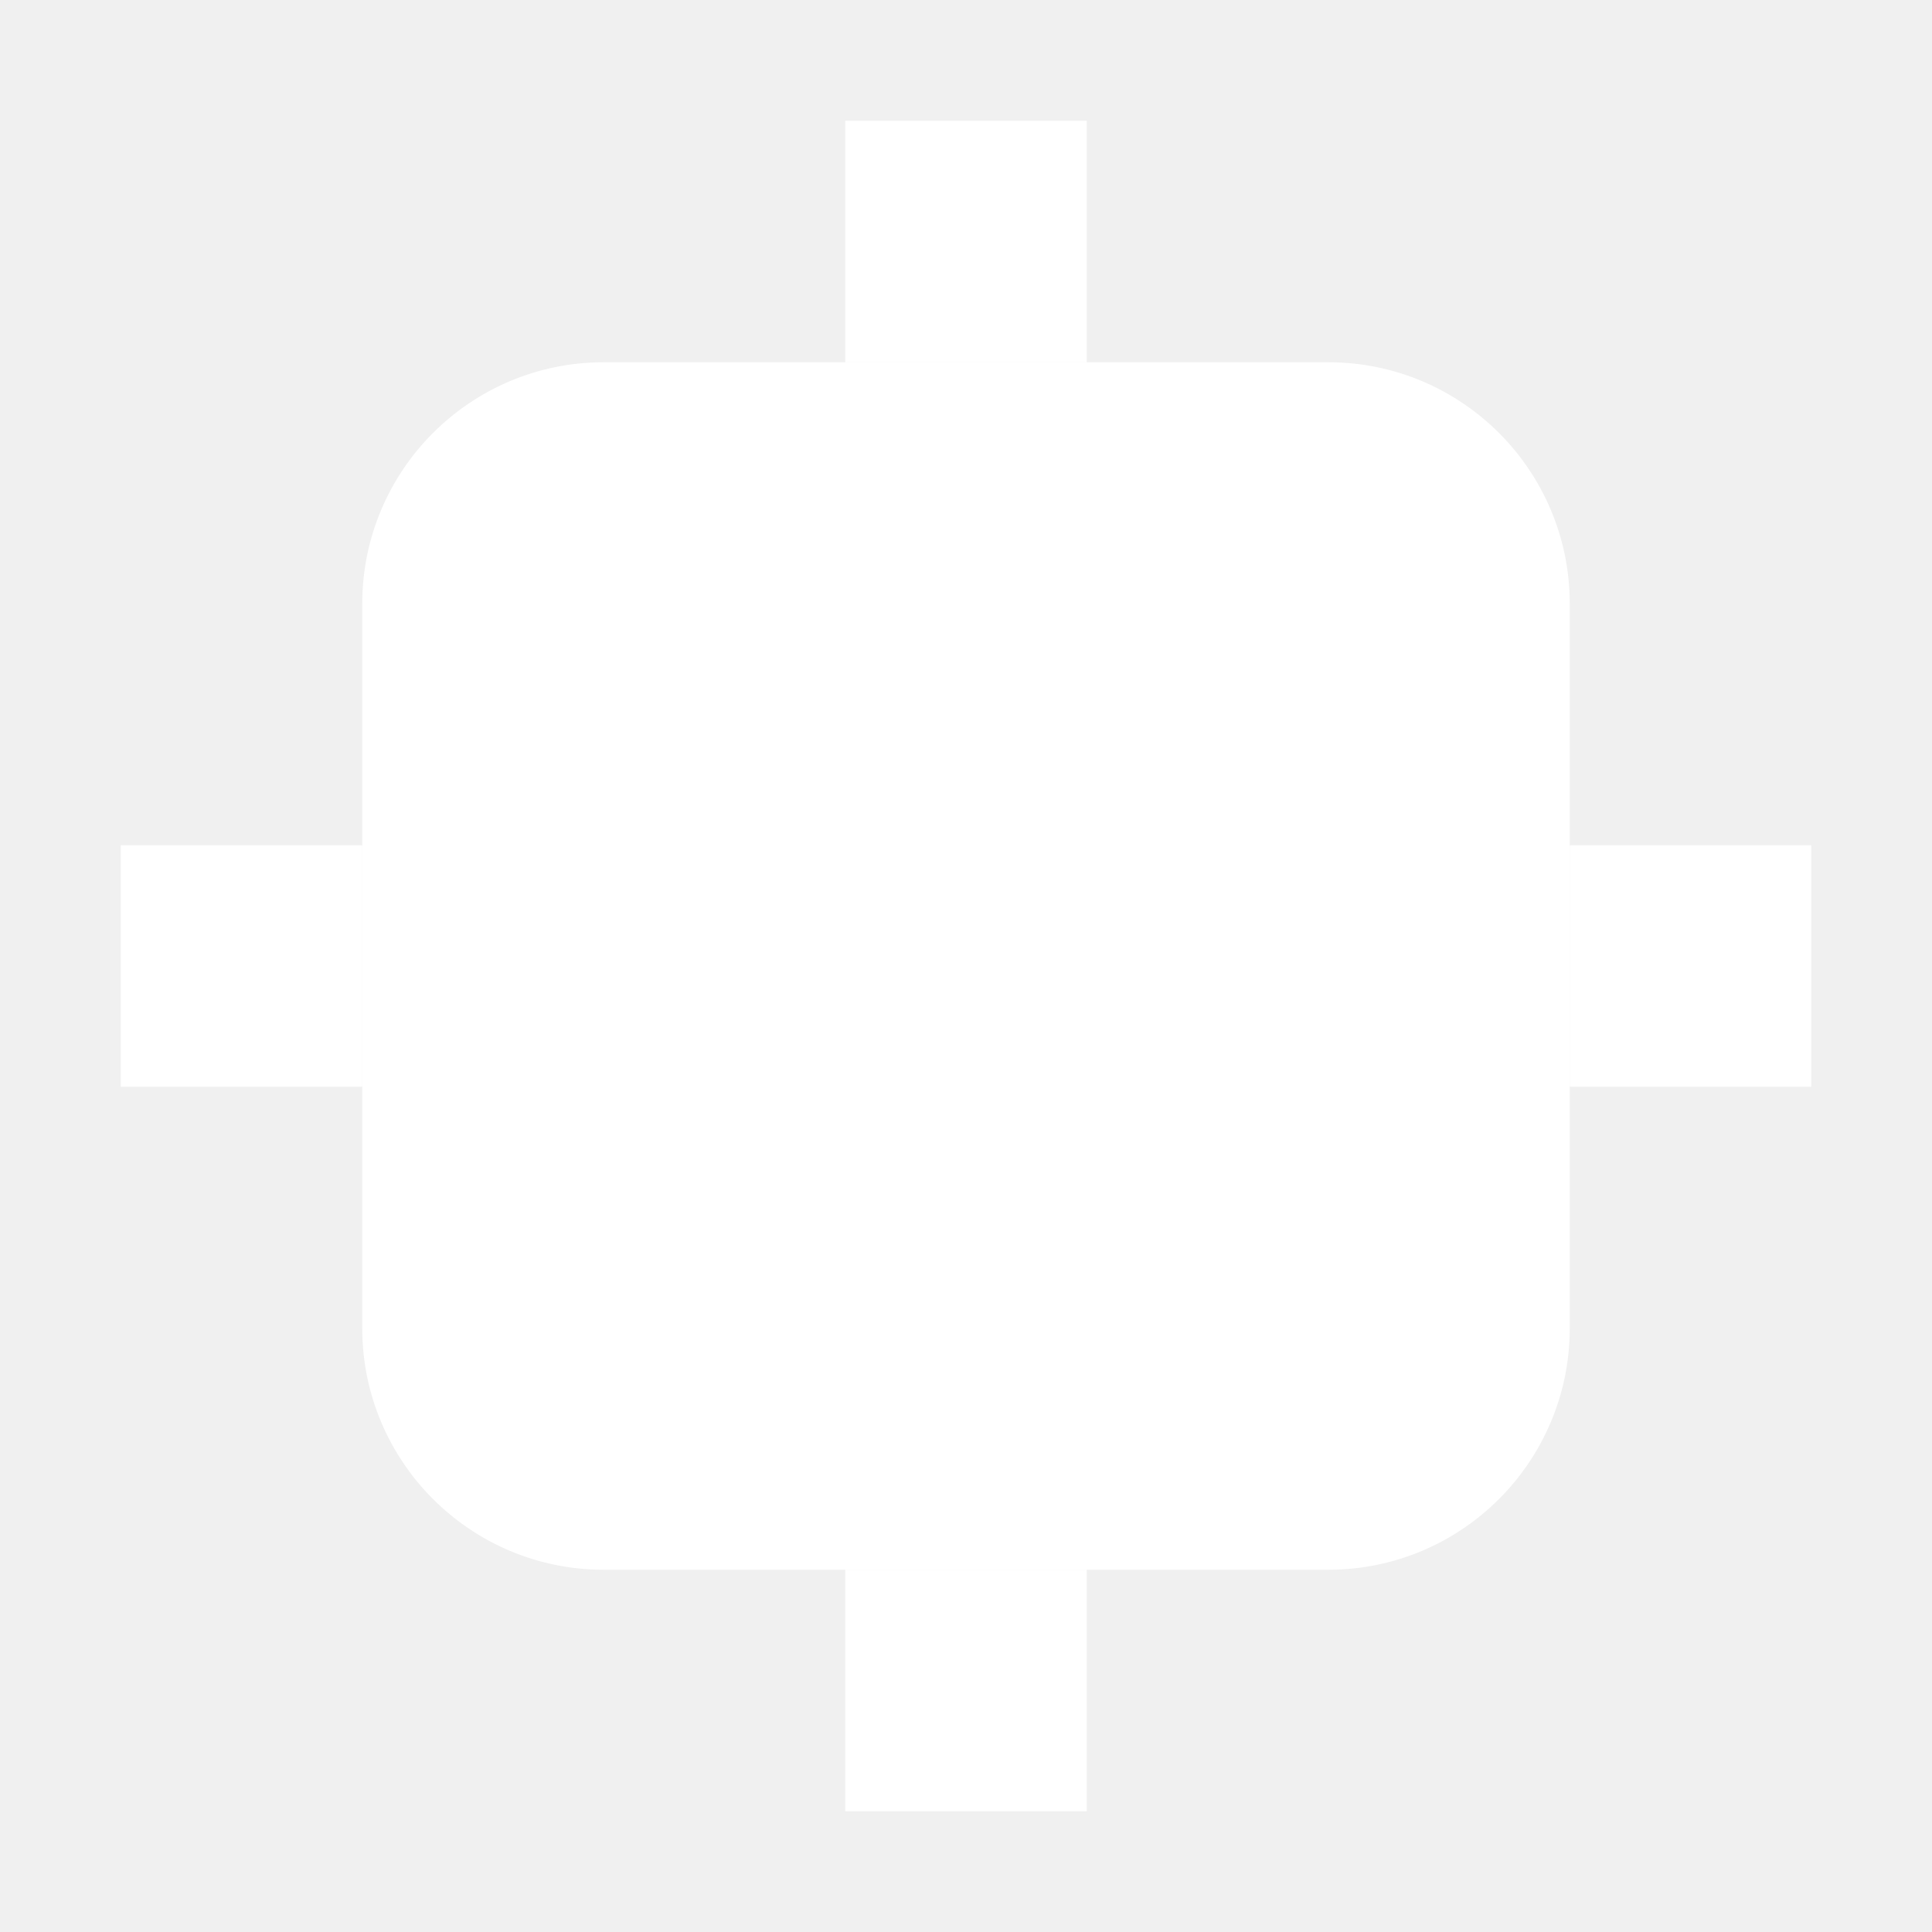
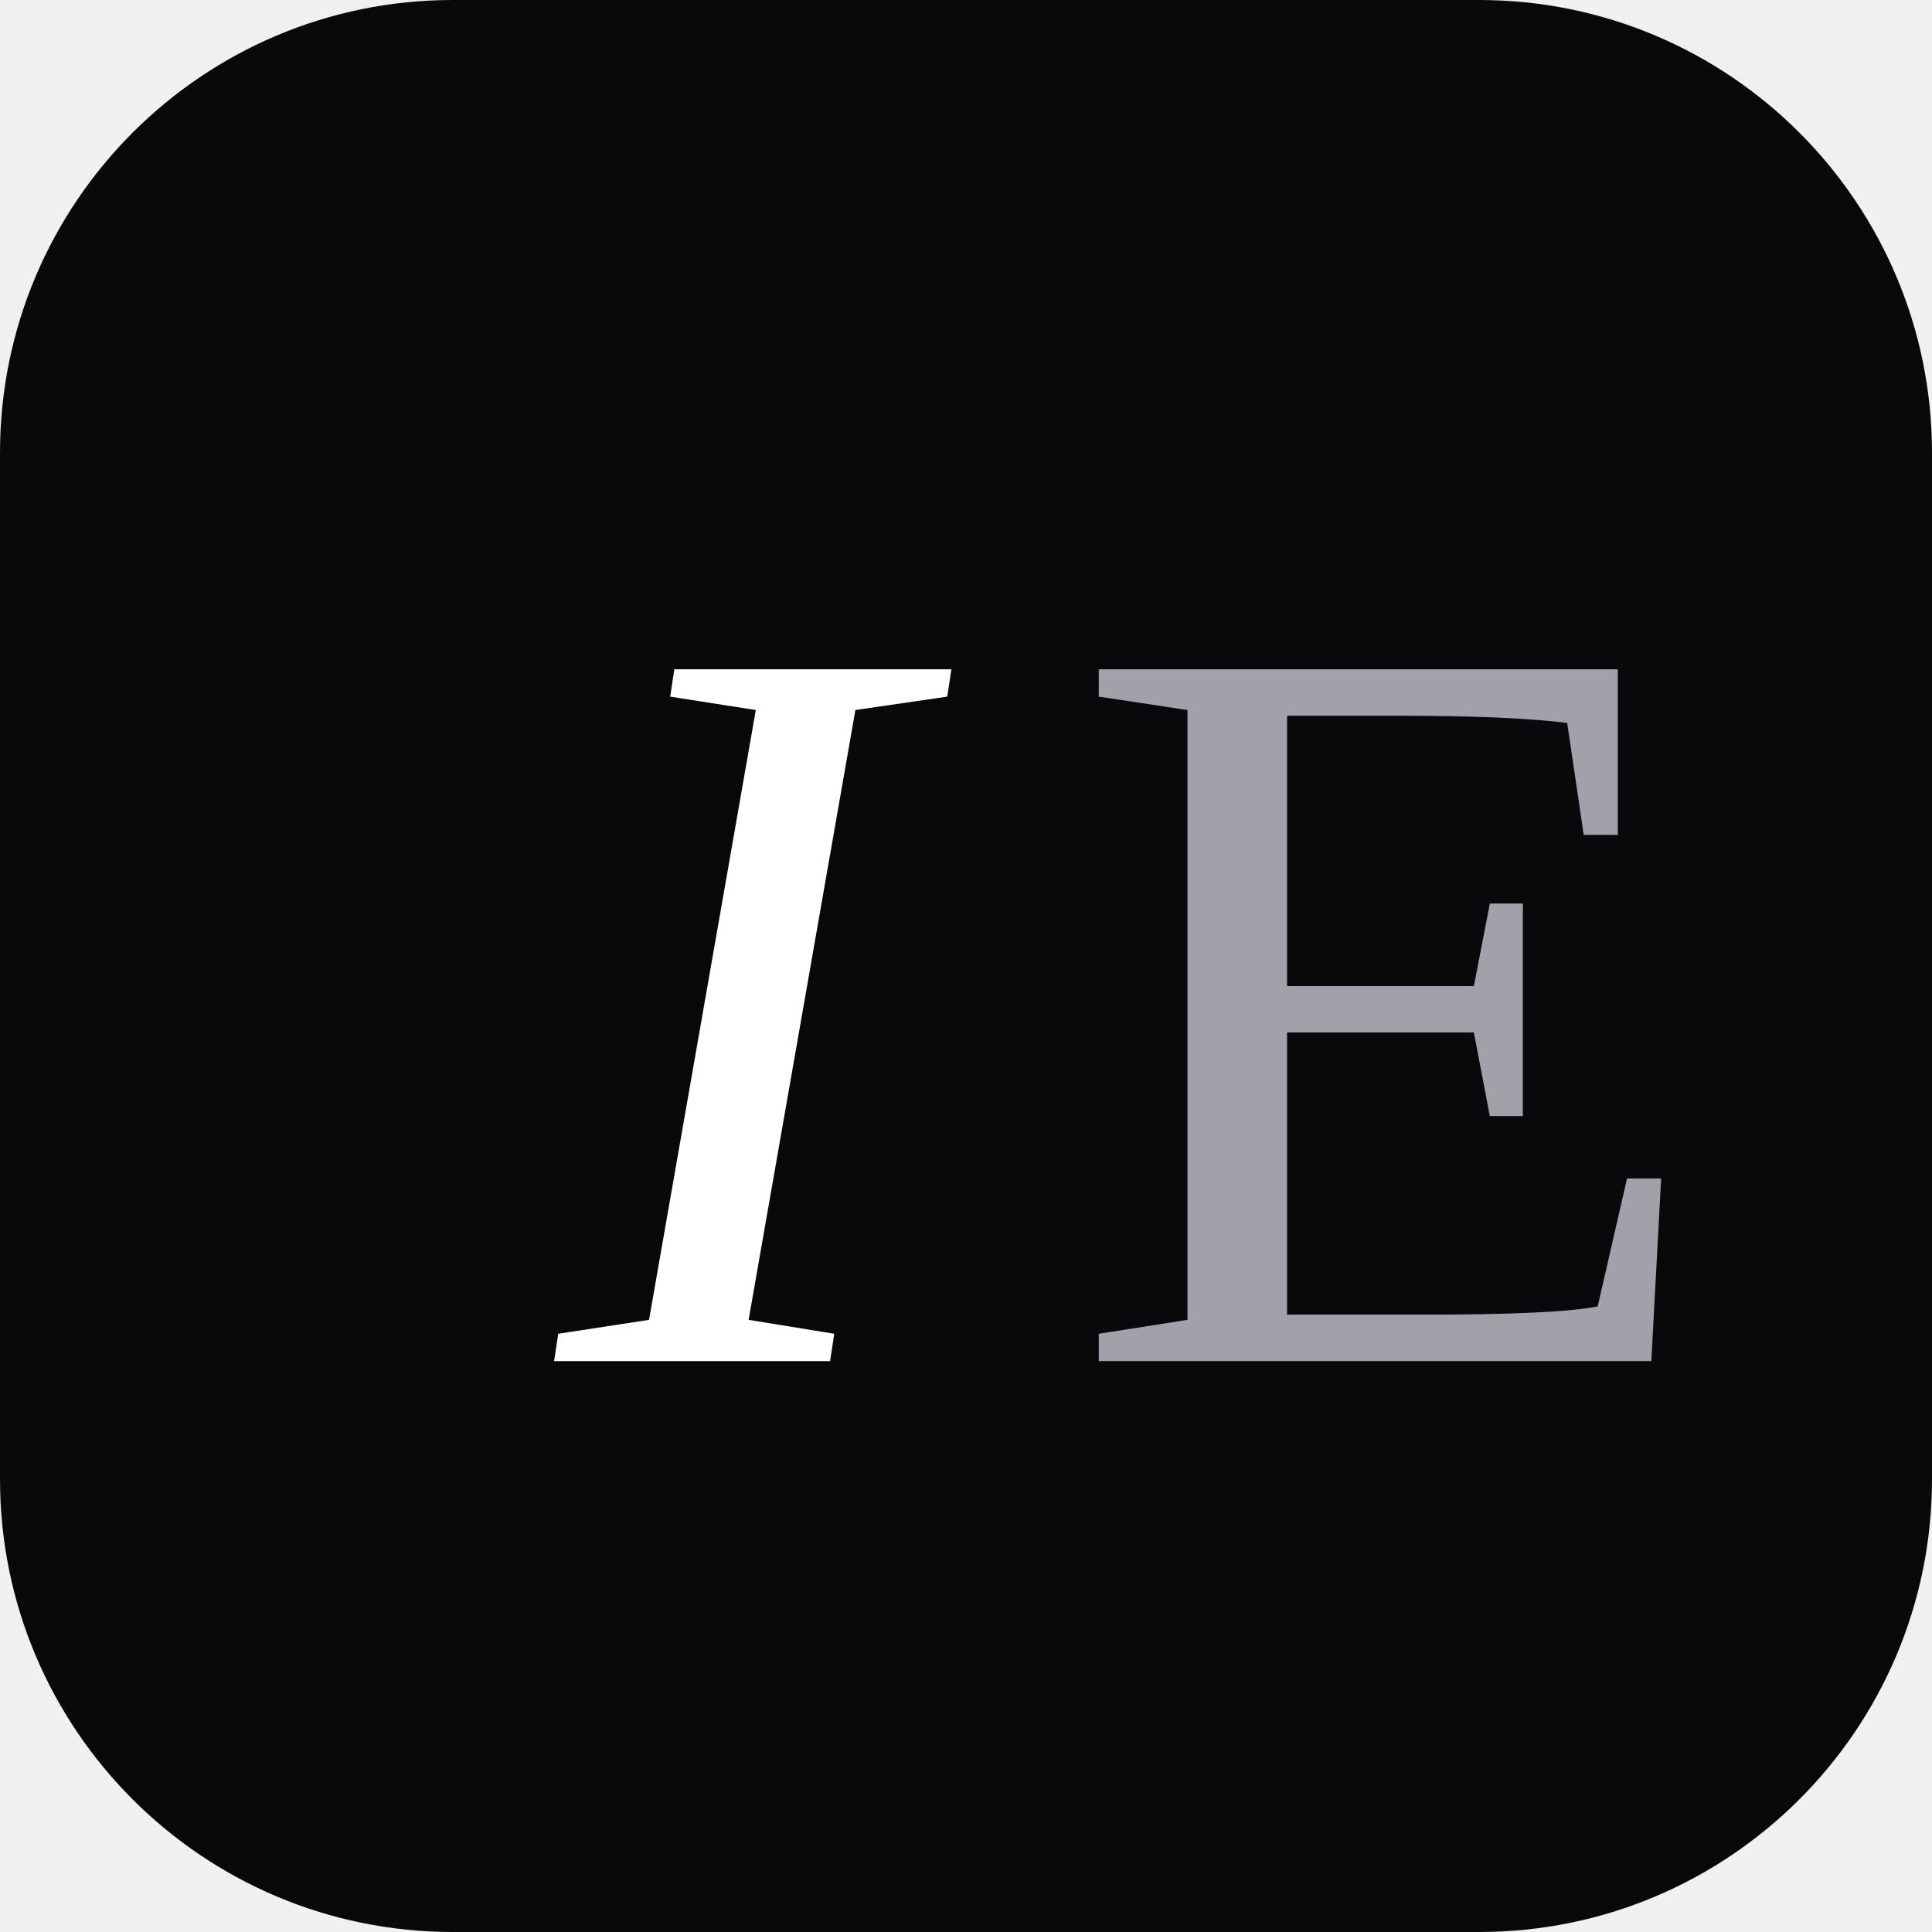
- <svg xmlns="http://www.w3.org/2000/svg" viewBox="0 0 32 32" fill="none">
-   <rect x="6" y="6" width="20" height="20" rx="4" fill="white" />
-   <rect x="14" y="2" width="4" height="4" fill="white" />
-   <rect x="14" y="26" width="4" height="4" fill="white" />
-   <rect x="2" y="14" width="4" height="4" fill="white" />
-   <rect x="26" y="14" width="4" height="4" fill="white" />
+ <svg xmlns="http://www.w3.org/2000/svg" width="512" height="512" viewBox="0 0 512 512">
+   <rect width="512" height="512" rx="120" fill="#09090b" />
+   <g font-family="'Playfair Display', 'Didot', 'Times New Roman', serif" font-size="280">
+     <text x="38%" y="52%" text-anchor="middle" dominant-baseline="central" font-style="italic" font-weight="400" fill="#ffffff">
+       I
+     </text>
+     <text x="72%" y="52%" text-anchor="middle" dominant-baseline="central" font-style="normal" font-weight="400" fill="#a1a1aa">
+       E
+     </text>
+   </g>
</svg>
